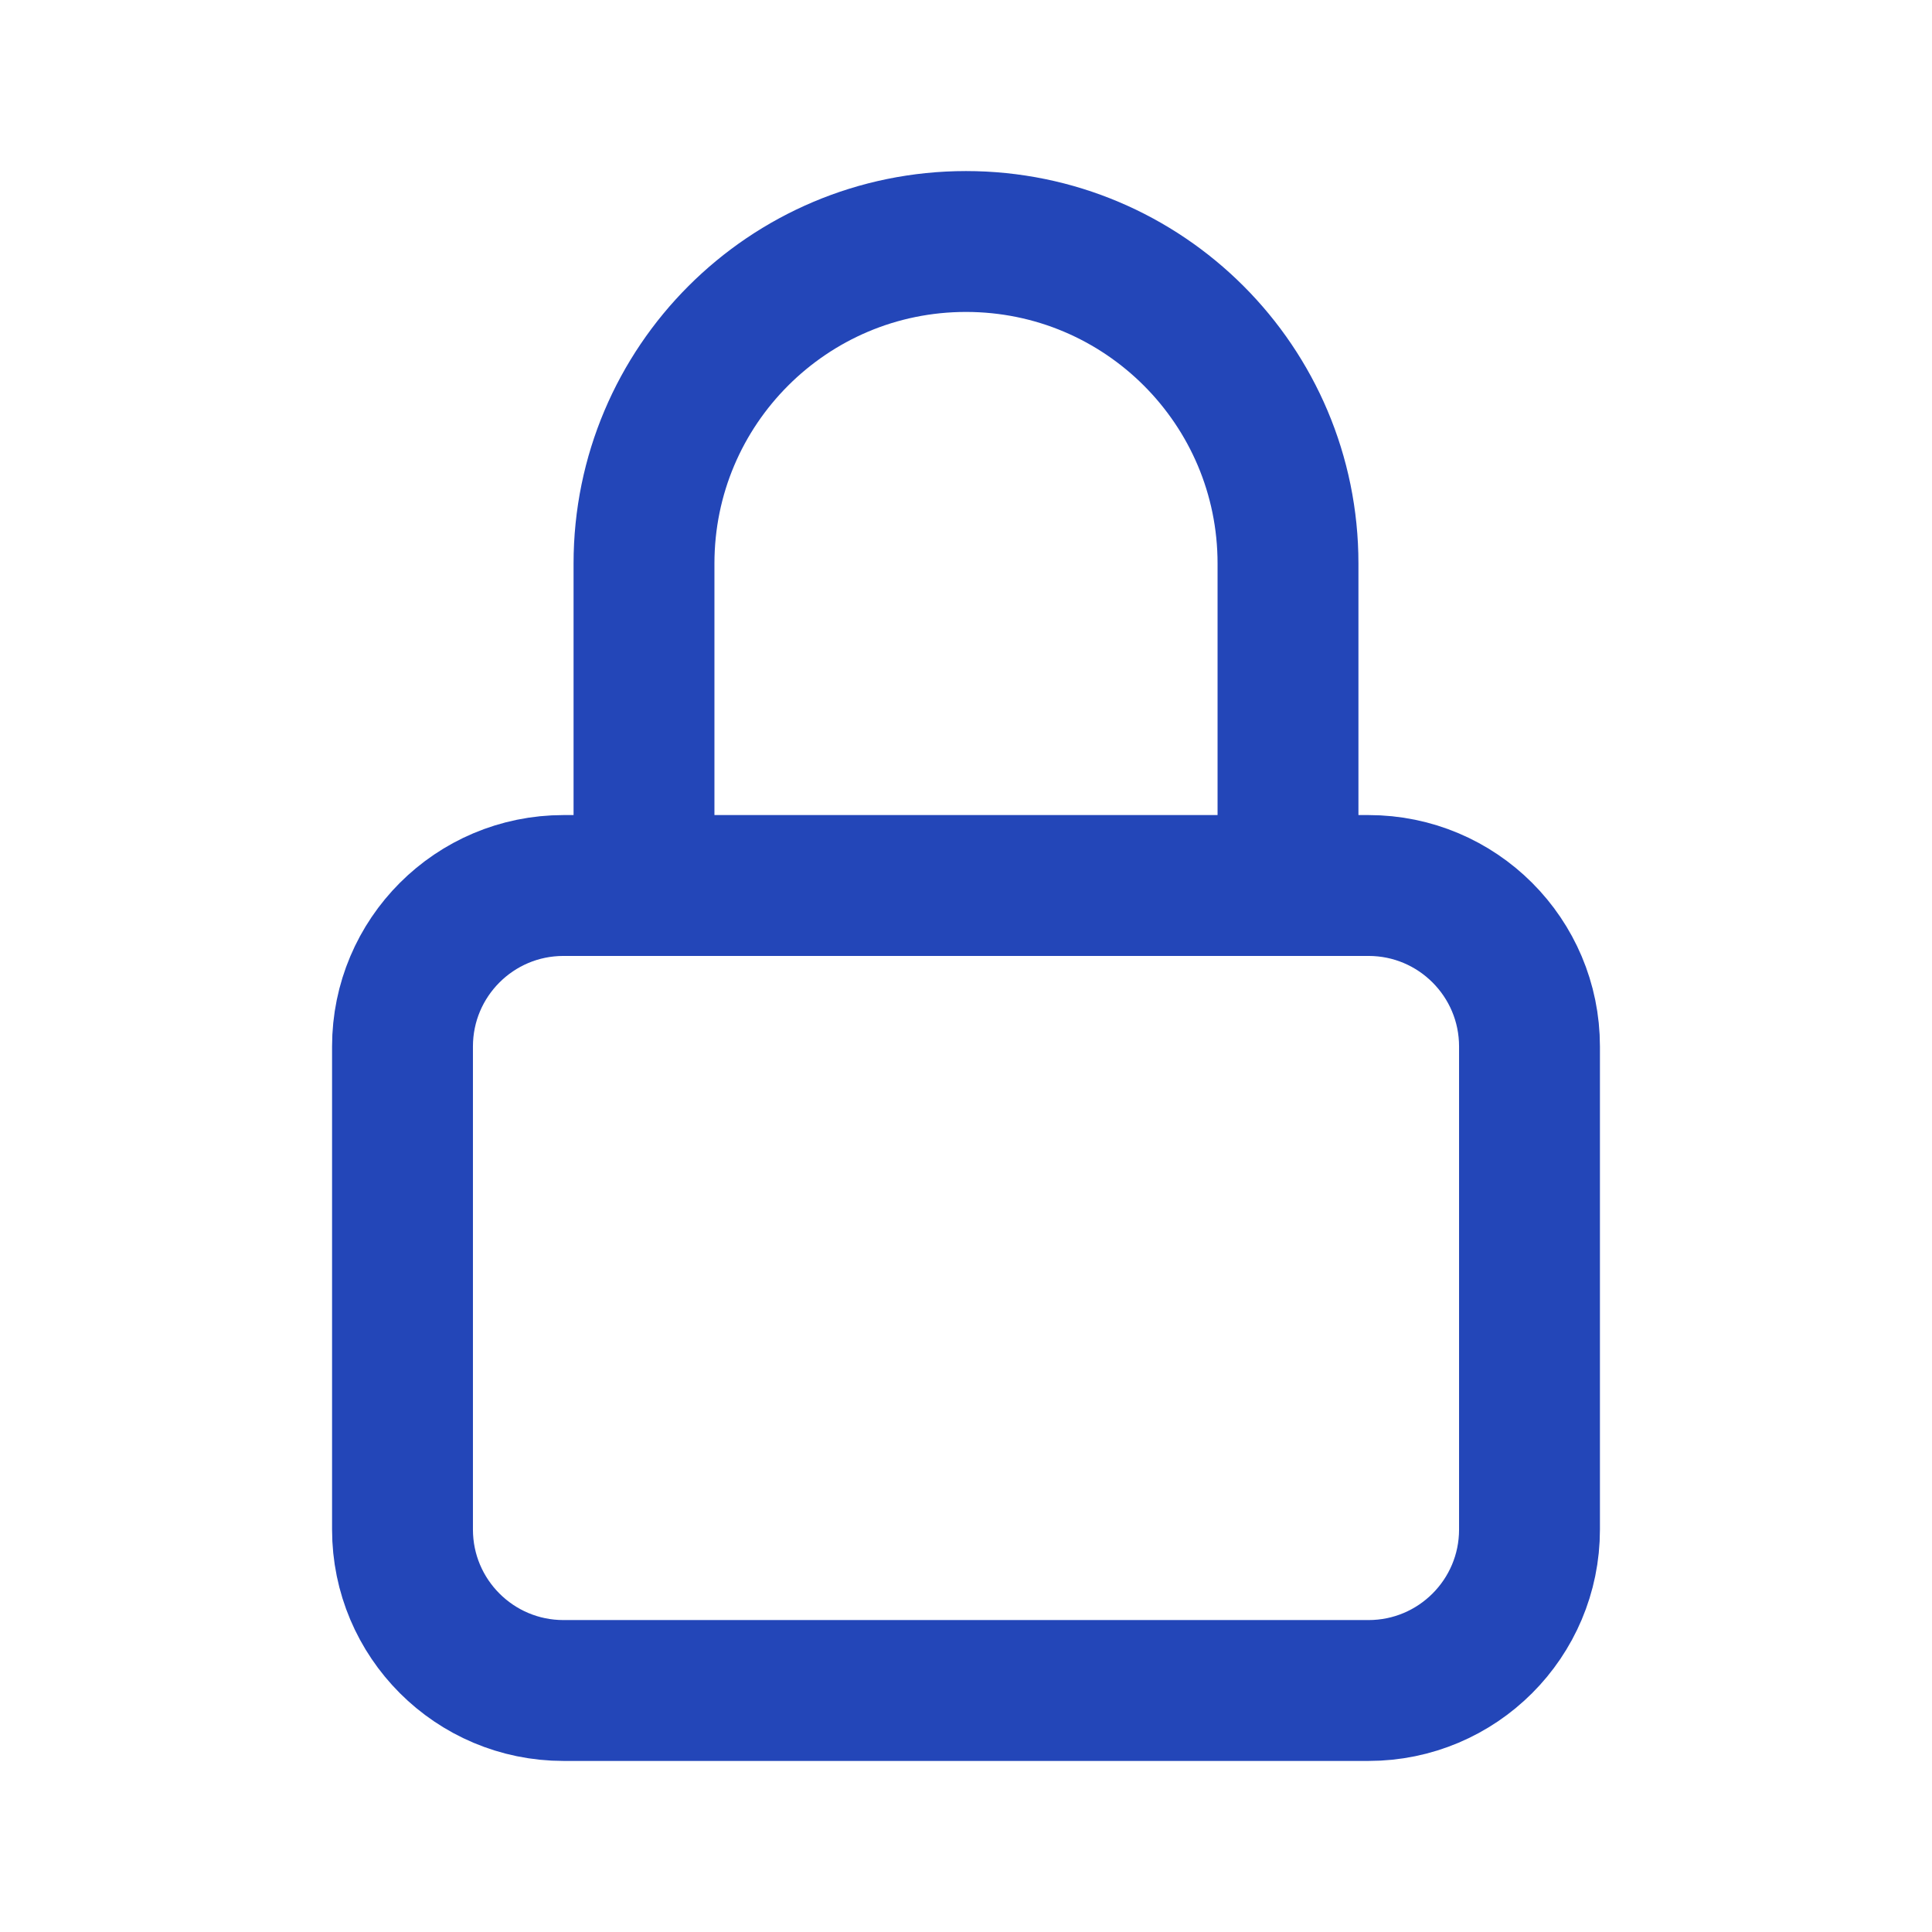
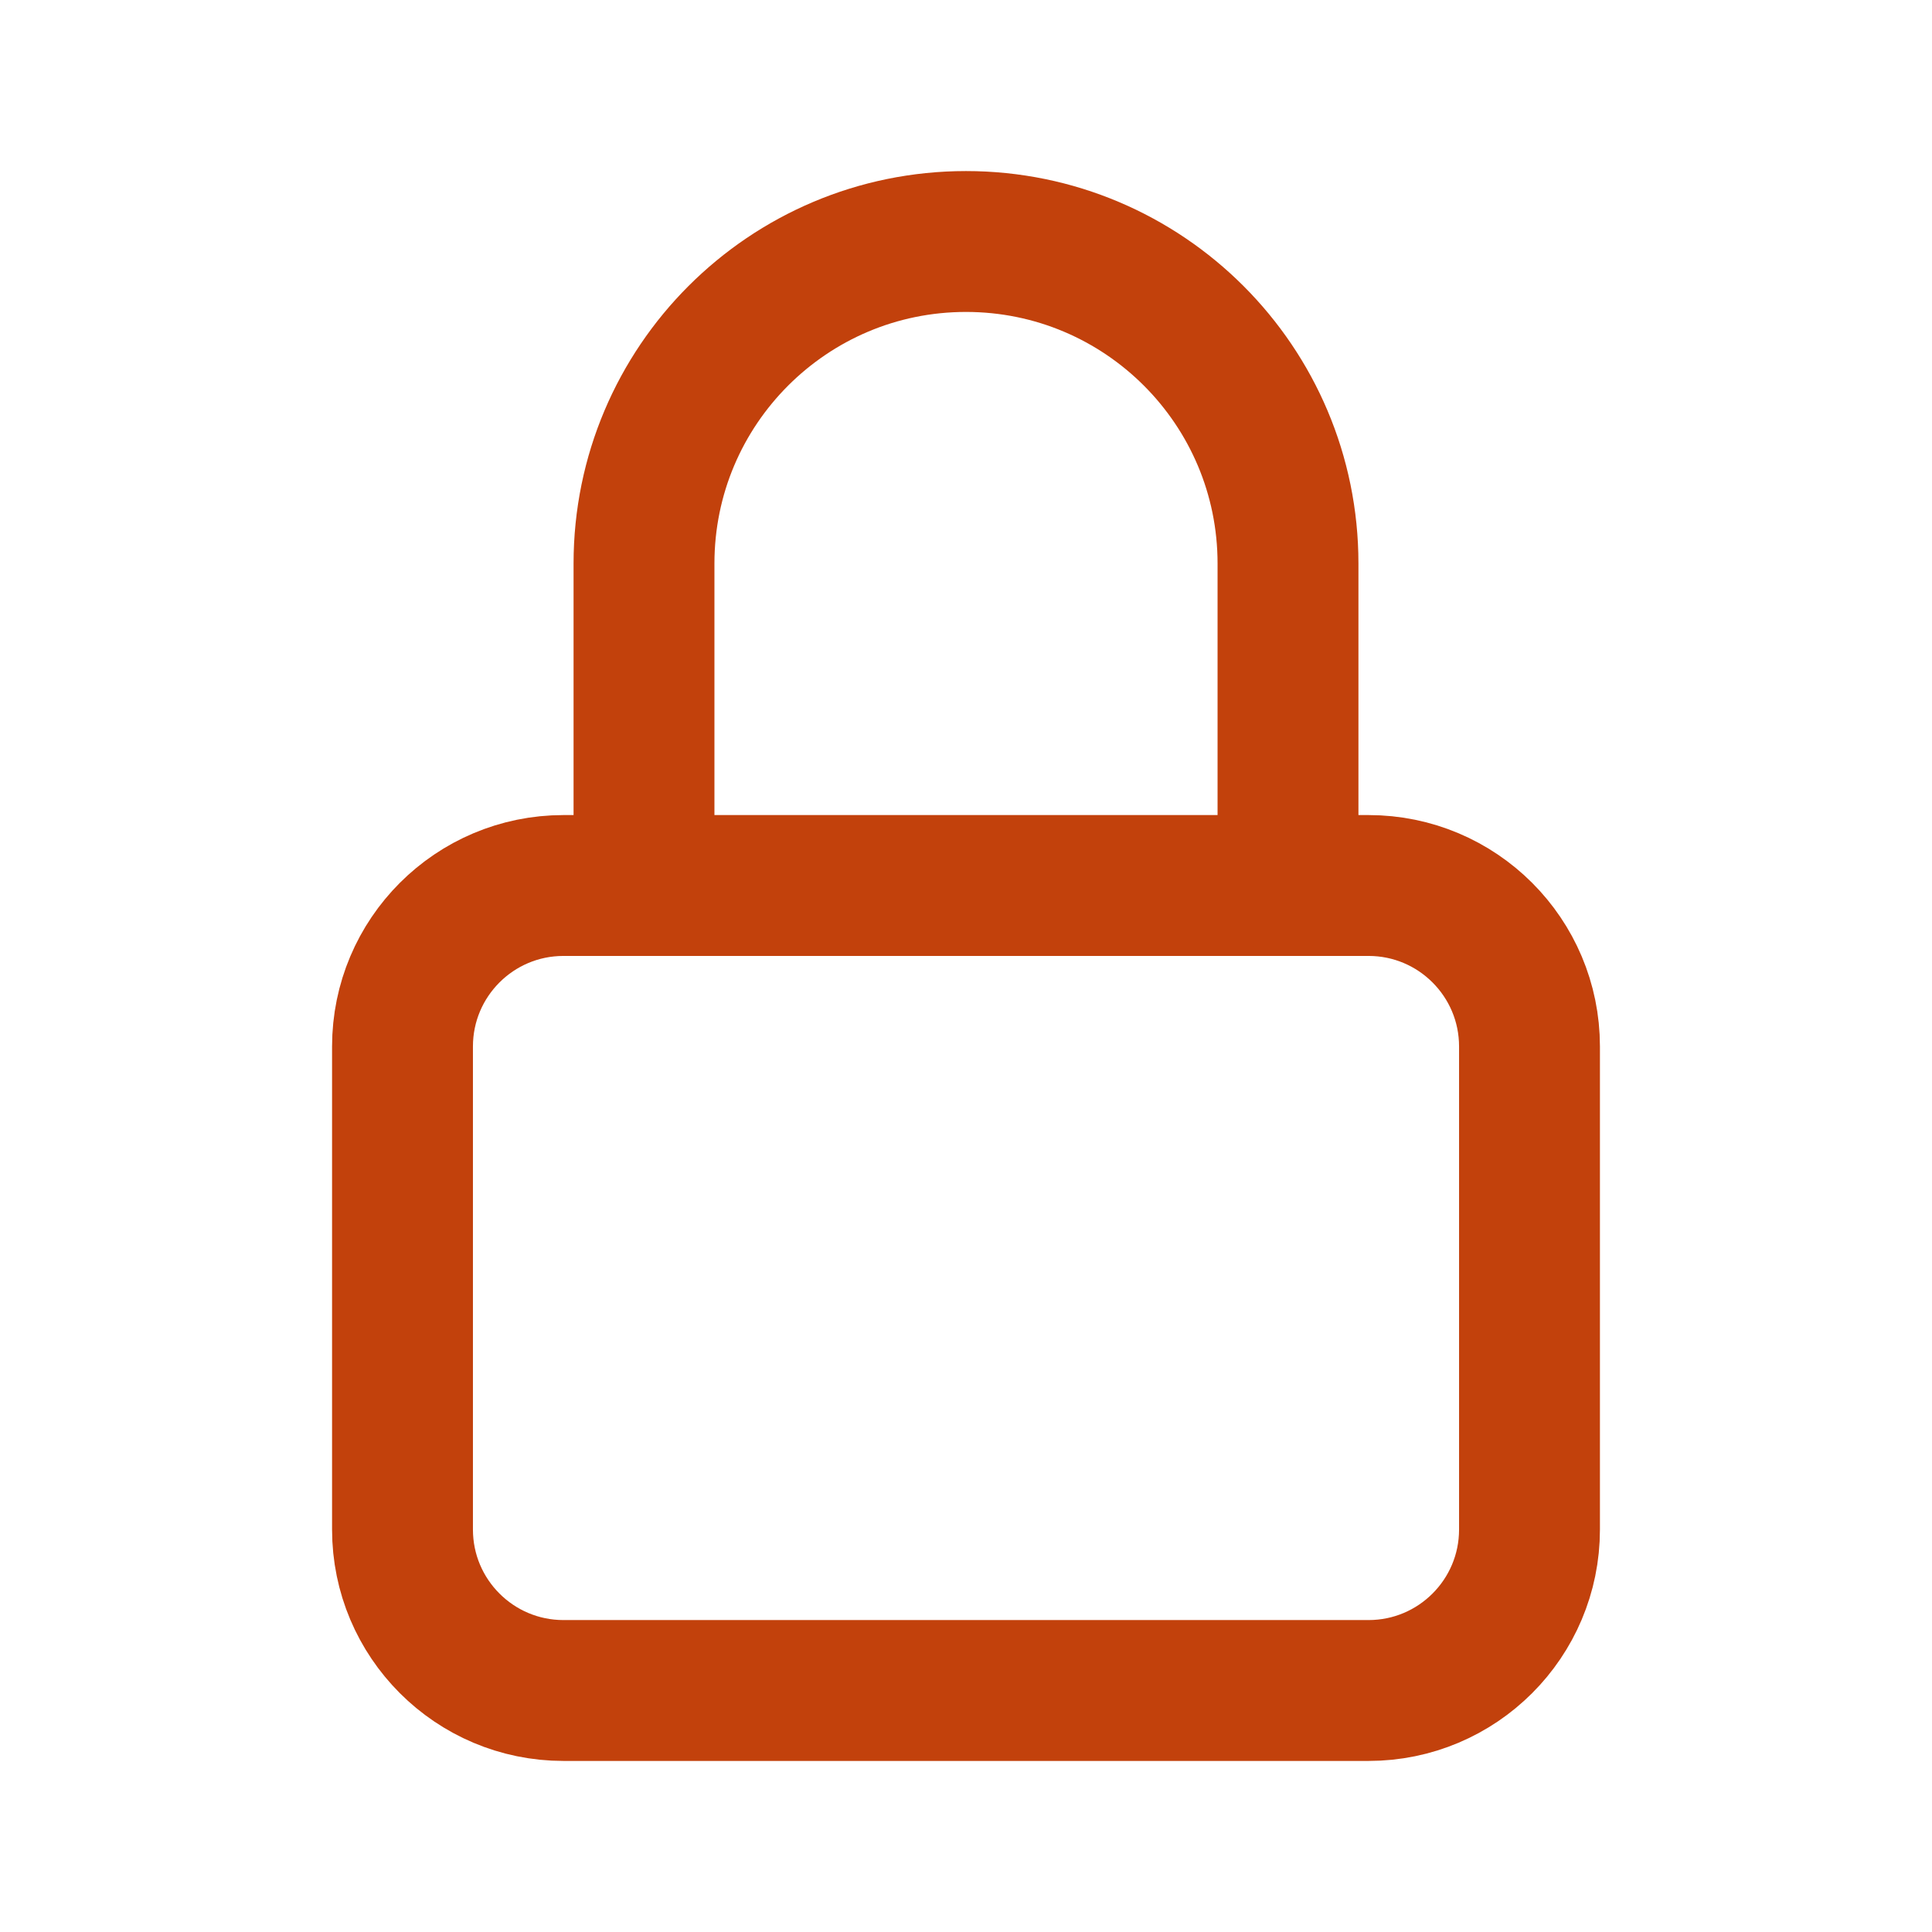
- <svg xmlns="http://www.w3.org/2000/svg" viewBox="0 0 24 24" fill="none" stroke="#2346B8" stroke-width="1.75" stroke-linecap="round" stroke-linejoin="round">
+ <svg xmlns="http://www.w3.org/2000/svg" viewBox="0 0 24 24" fill="none" stroke="#C2410C" stroke-width="1.75" stroke-linecap="round" stroke-linejoin="round">
  <style>
    @media (prefers-color-scheme: dark) {
-       svg { stroke: #8EA7FF; }
+       svg { stroke: #FB923C; }
    }
  </style>
  <rect x="5" y="11" width="14" height="10" rx="2" />
  <path d="M8 11V7a4 4 0 0 1 8 0v4" />
</svg>
